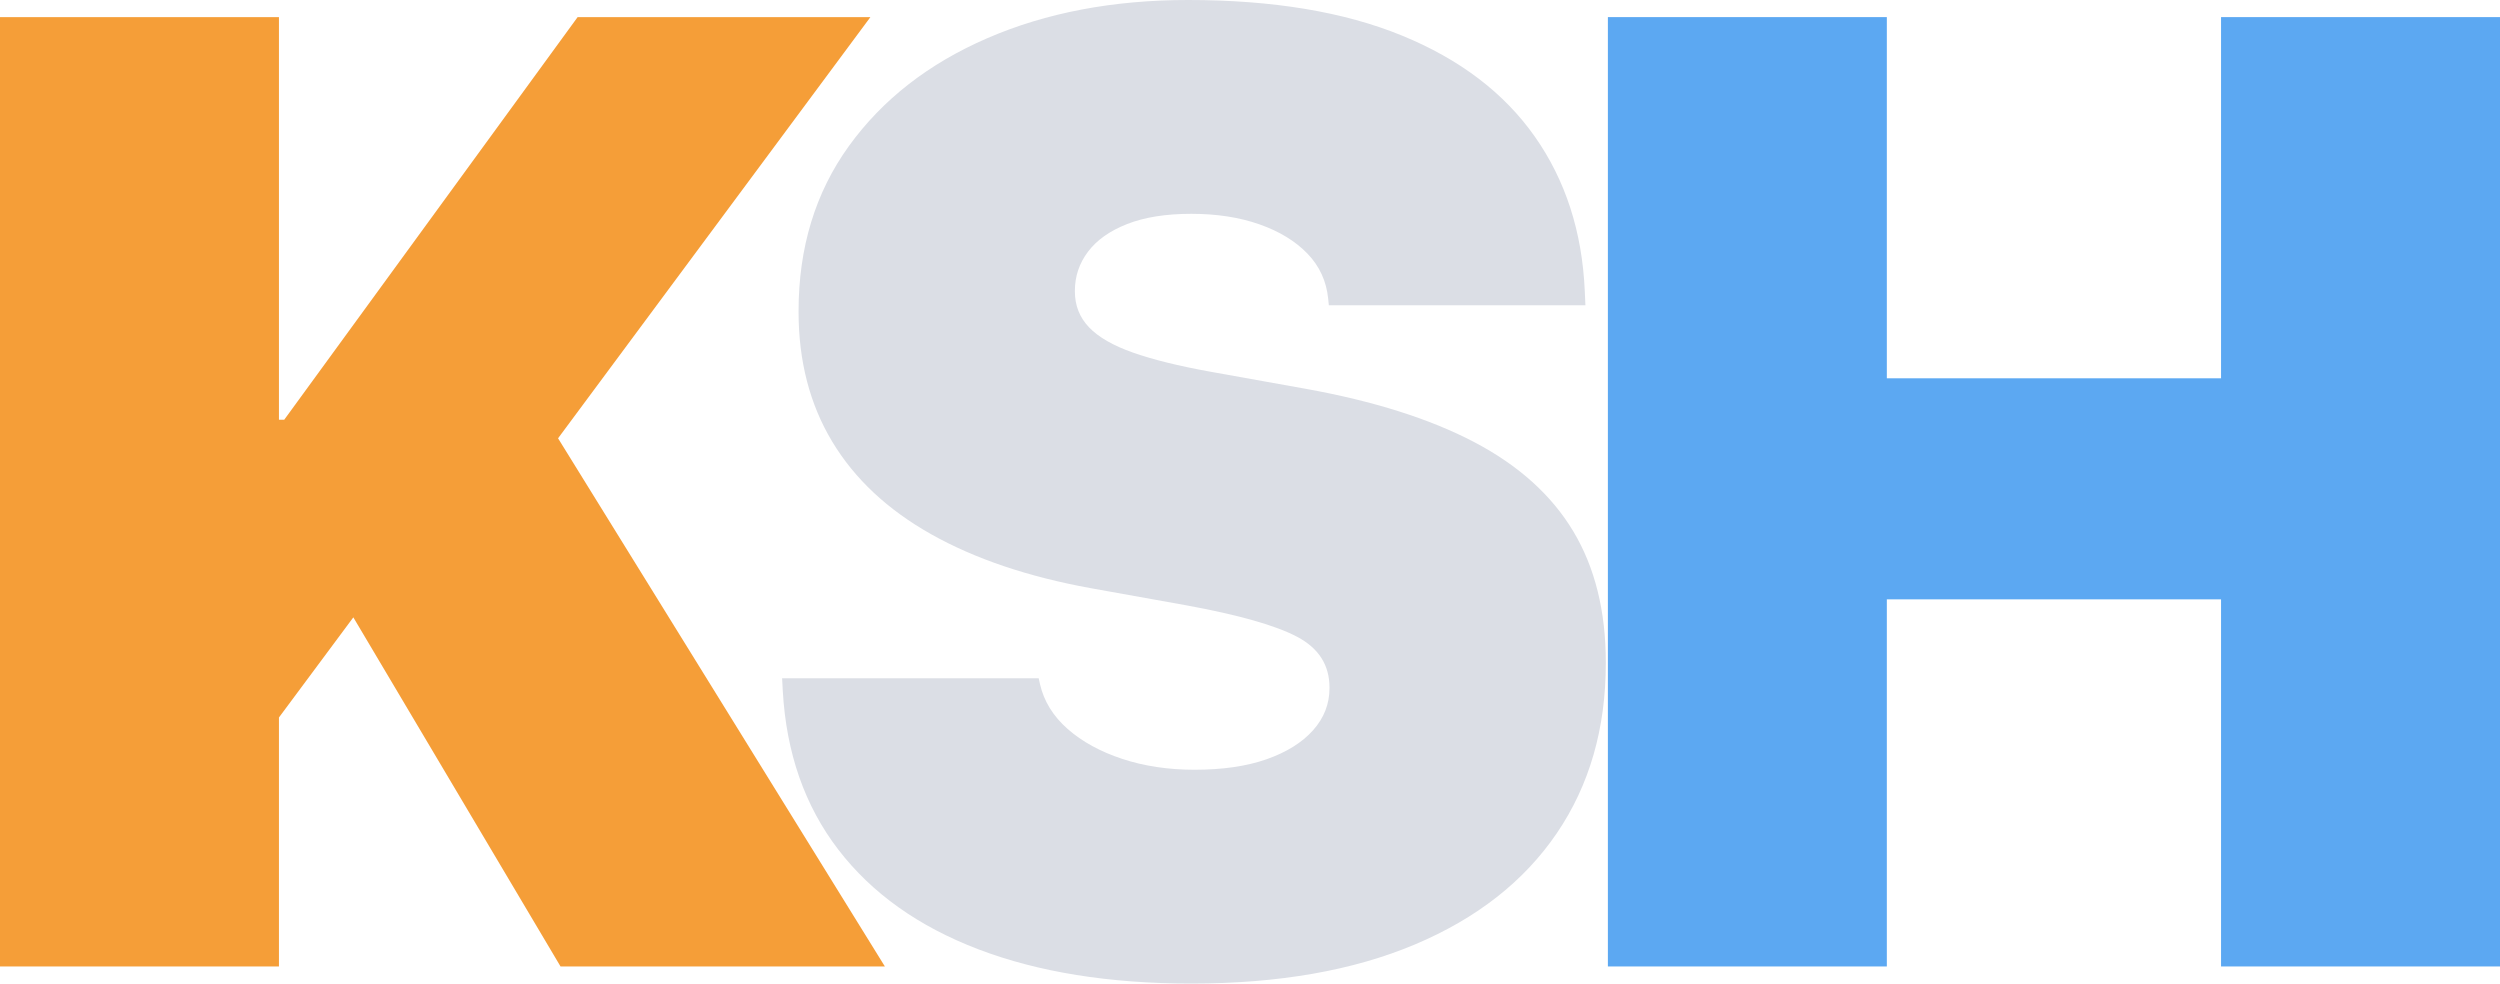
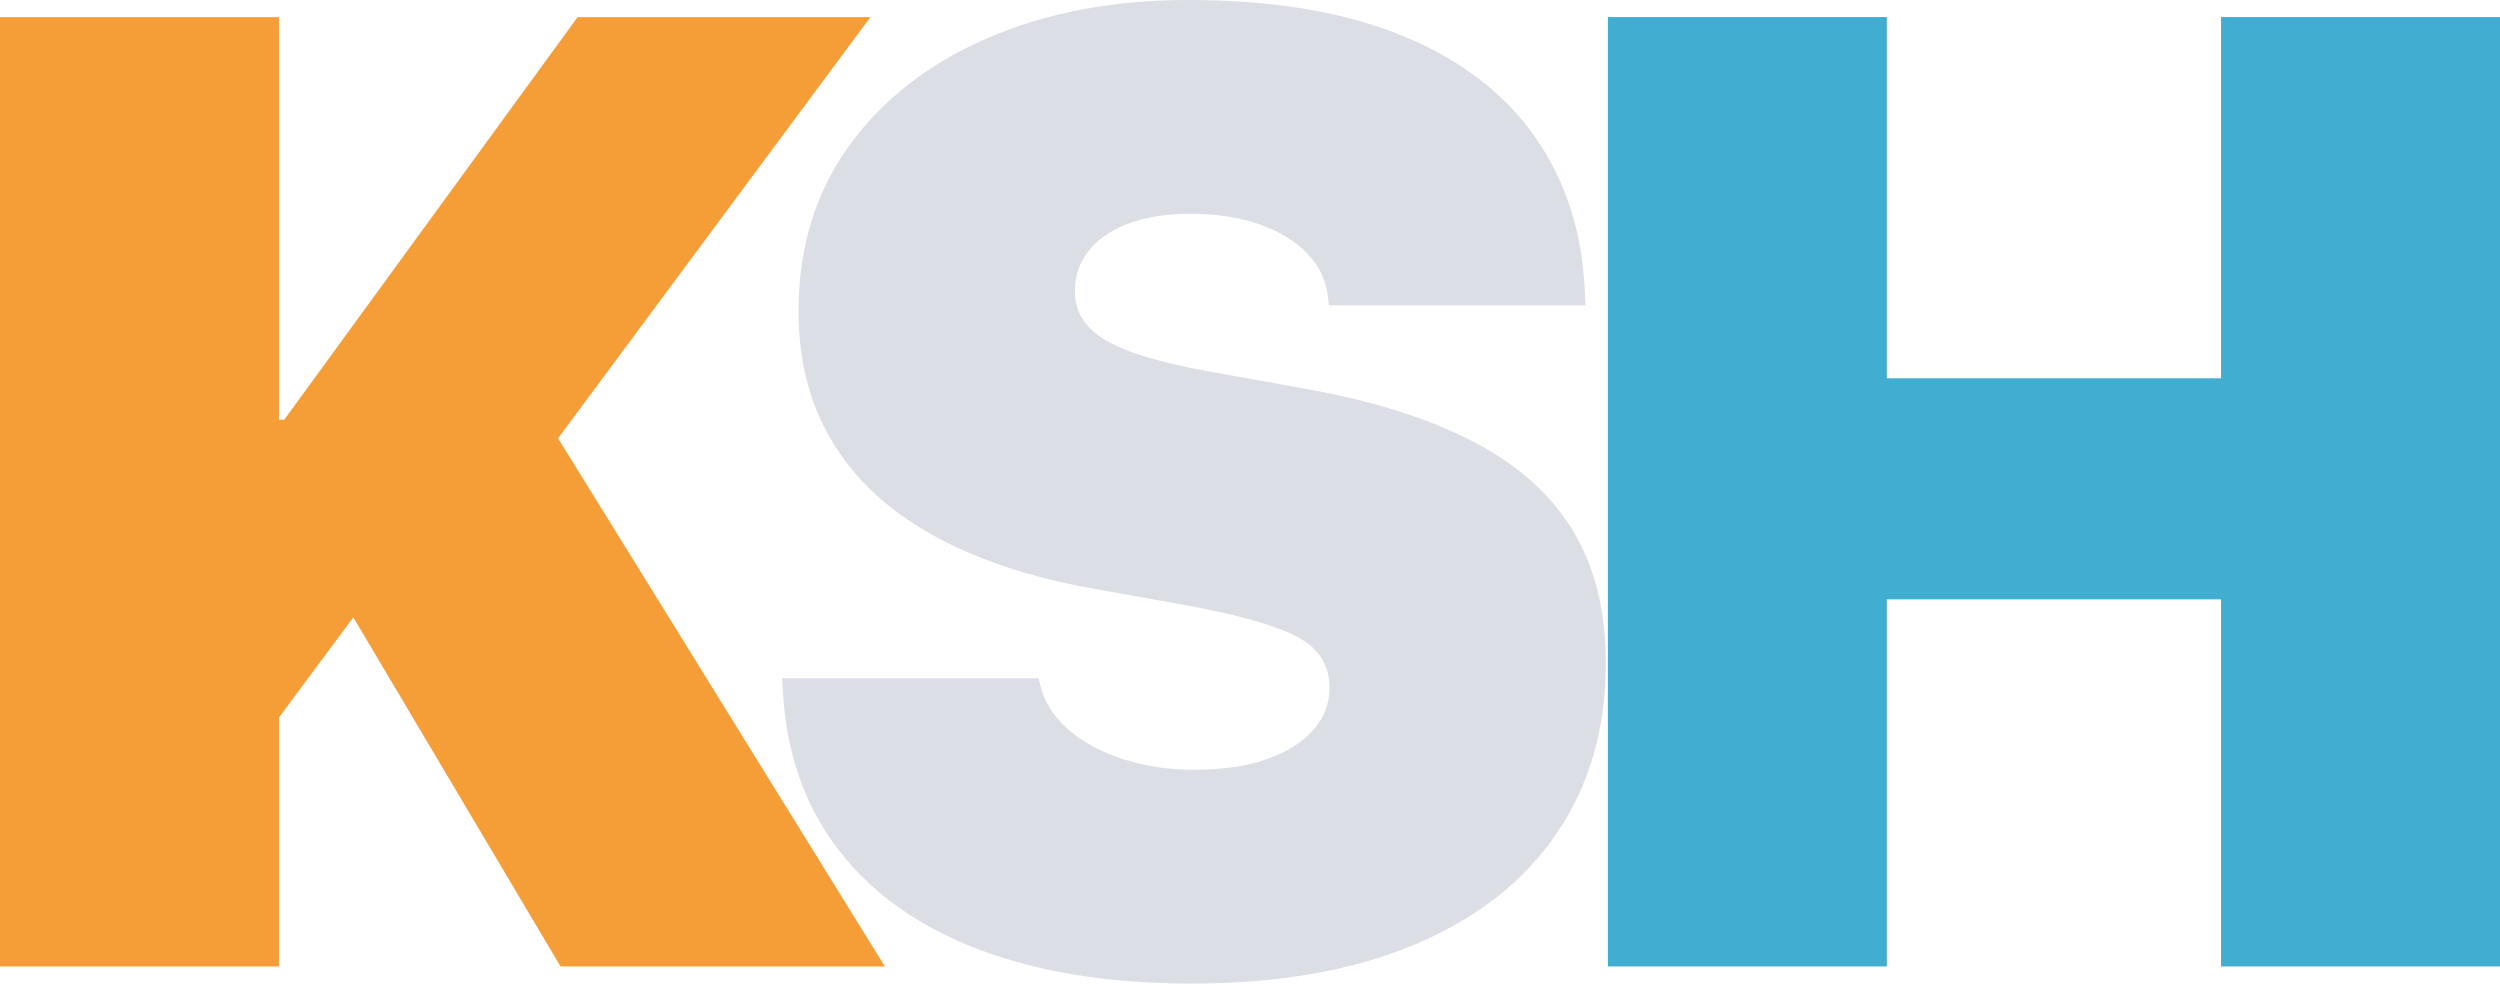
<svg xmlns="http://www.w3.org/2000/svg" viewBox="0 0 556.633 218.994" fill="none">
  <path fill="#f59e38" d="M60.645 161.719L60.645 93.457L63.281 93.457L128.613 3.809L193.799 3.809L122.754 99.609L106.787 99.609ZM0 215.186L0 3.809L62.109 3.809L62.109 215.186ZM124.805 215.186L65.771 115.723L111.182 76.465L197.021 215.186Z" />
  <path fill="#dbdee5" d="M265.254 218.994Q237.861 218.994 217.866 211.377Q197.871 203.76 186.665 189.185Q175.459 174.609 174.287 153.809L174.141 151.025L231.27 151.025L231.562 152.344Q232.881 158.057 237.715 162.305Q242.549 166.553 249.873 168.97Q257.197 171.387 265.986 171.387Q275.361 171.387 282.026 169.043Q288.691 166.699 292.354 162.598Q296.016 158.496 296.016 153.223L296.016 153.076Q296.016 145.605 288.838 141.797Q281.66 137.988 264.082 134.766L242.842 130.957Q221.895 127.148 207.319 118.945Q192.744 110.742 185.273 98.291Q177.803 85.84 177.803 69.434L177.803 69.287Q177.803 48.047 189.009 32.52Q200.215 16.992 219.844 8.496Q239.473 0 264.521 0Q292.793 0 312.129 7.91Q331.465 15.82 341.719 30.396Q351.973 44.971 352.852 64.746L352.998 67.969L295.869 67.969L295.723 66.504Q295.137 60.645 291.108 56.47Q287.08 52.295 280.415 49.951Q273.75 47.607 265.254 47.607Q256.758 47.607 250.972 49.878Q245.186 52.148 242.256 56.03Q239.326 59.912 239.326 64.746L239.326 64.893Q239.326 69.58 242.476 72.876Q245.625 76.172 252.29 78.516Q258.955 80.859 269.502 82.764L290.742 86.572Q313.447 90.674 328.242 98.438Q343.037 106.201 350.288 118.286Q357.539 130.371 357.539 147.51L357.539 147.656Q357.539 169.482 346.626 185.522Q335.713 201.562 315.059 210.278Q294.404 218.994 265.254 218.994Z" />
-   <path fill="#5ca8f2" d="M358 215.186L358 3.809L420.109 3.809L420.109 84.229L494.523 84.229L494.523 3.809L556.633 3.809L556.633 215.186L494.523 215.186L494.523 133.447L420.109 133.447L420.109 215.186Z" />
+   <path fill="#40add1" d="M358 215.186L358 3.809L420.109 3.809L420.109 84.229L494.523 84.229L494.523 3.809L556.633 3.809L556.633 215.186L494.523 215.186L494.523 133.447L420.109 133.447L420.109 215.186Z" />
</svg>
